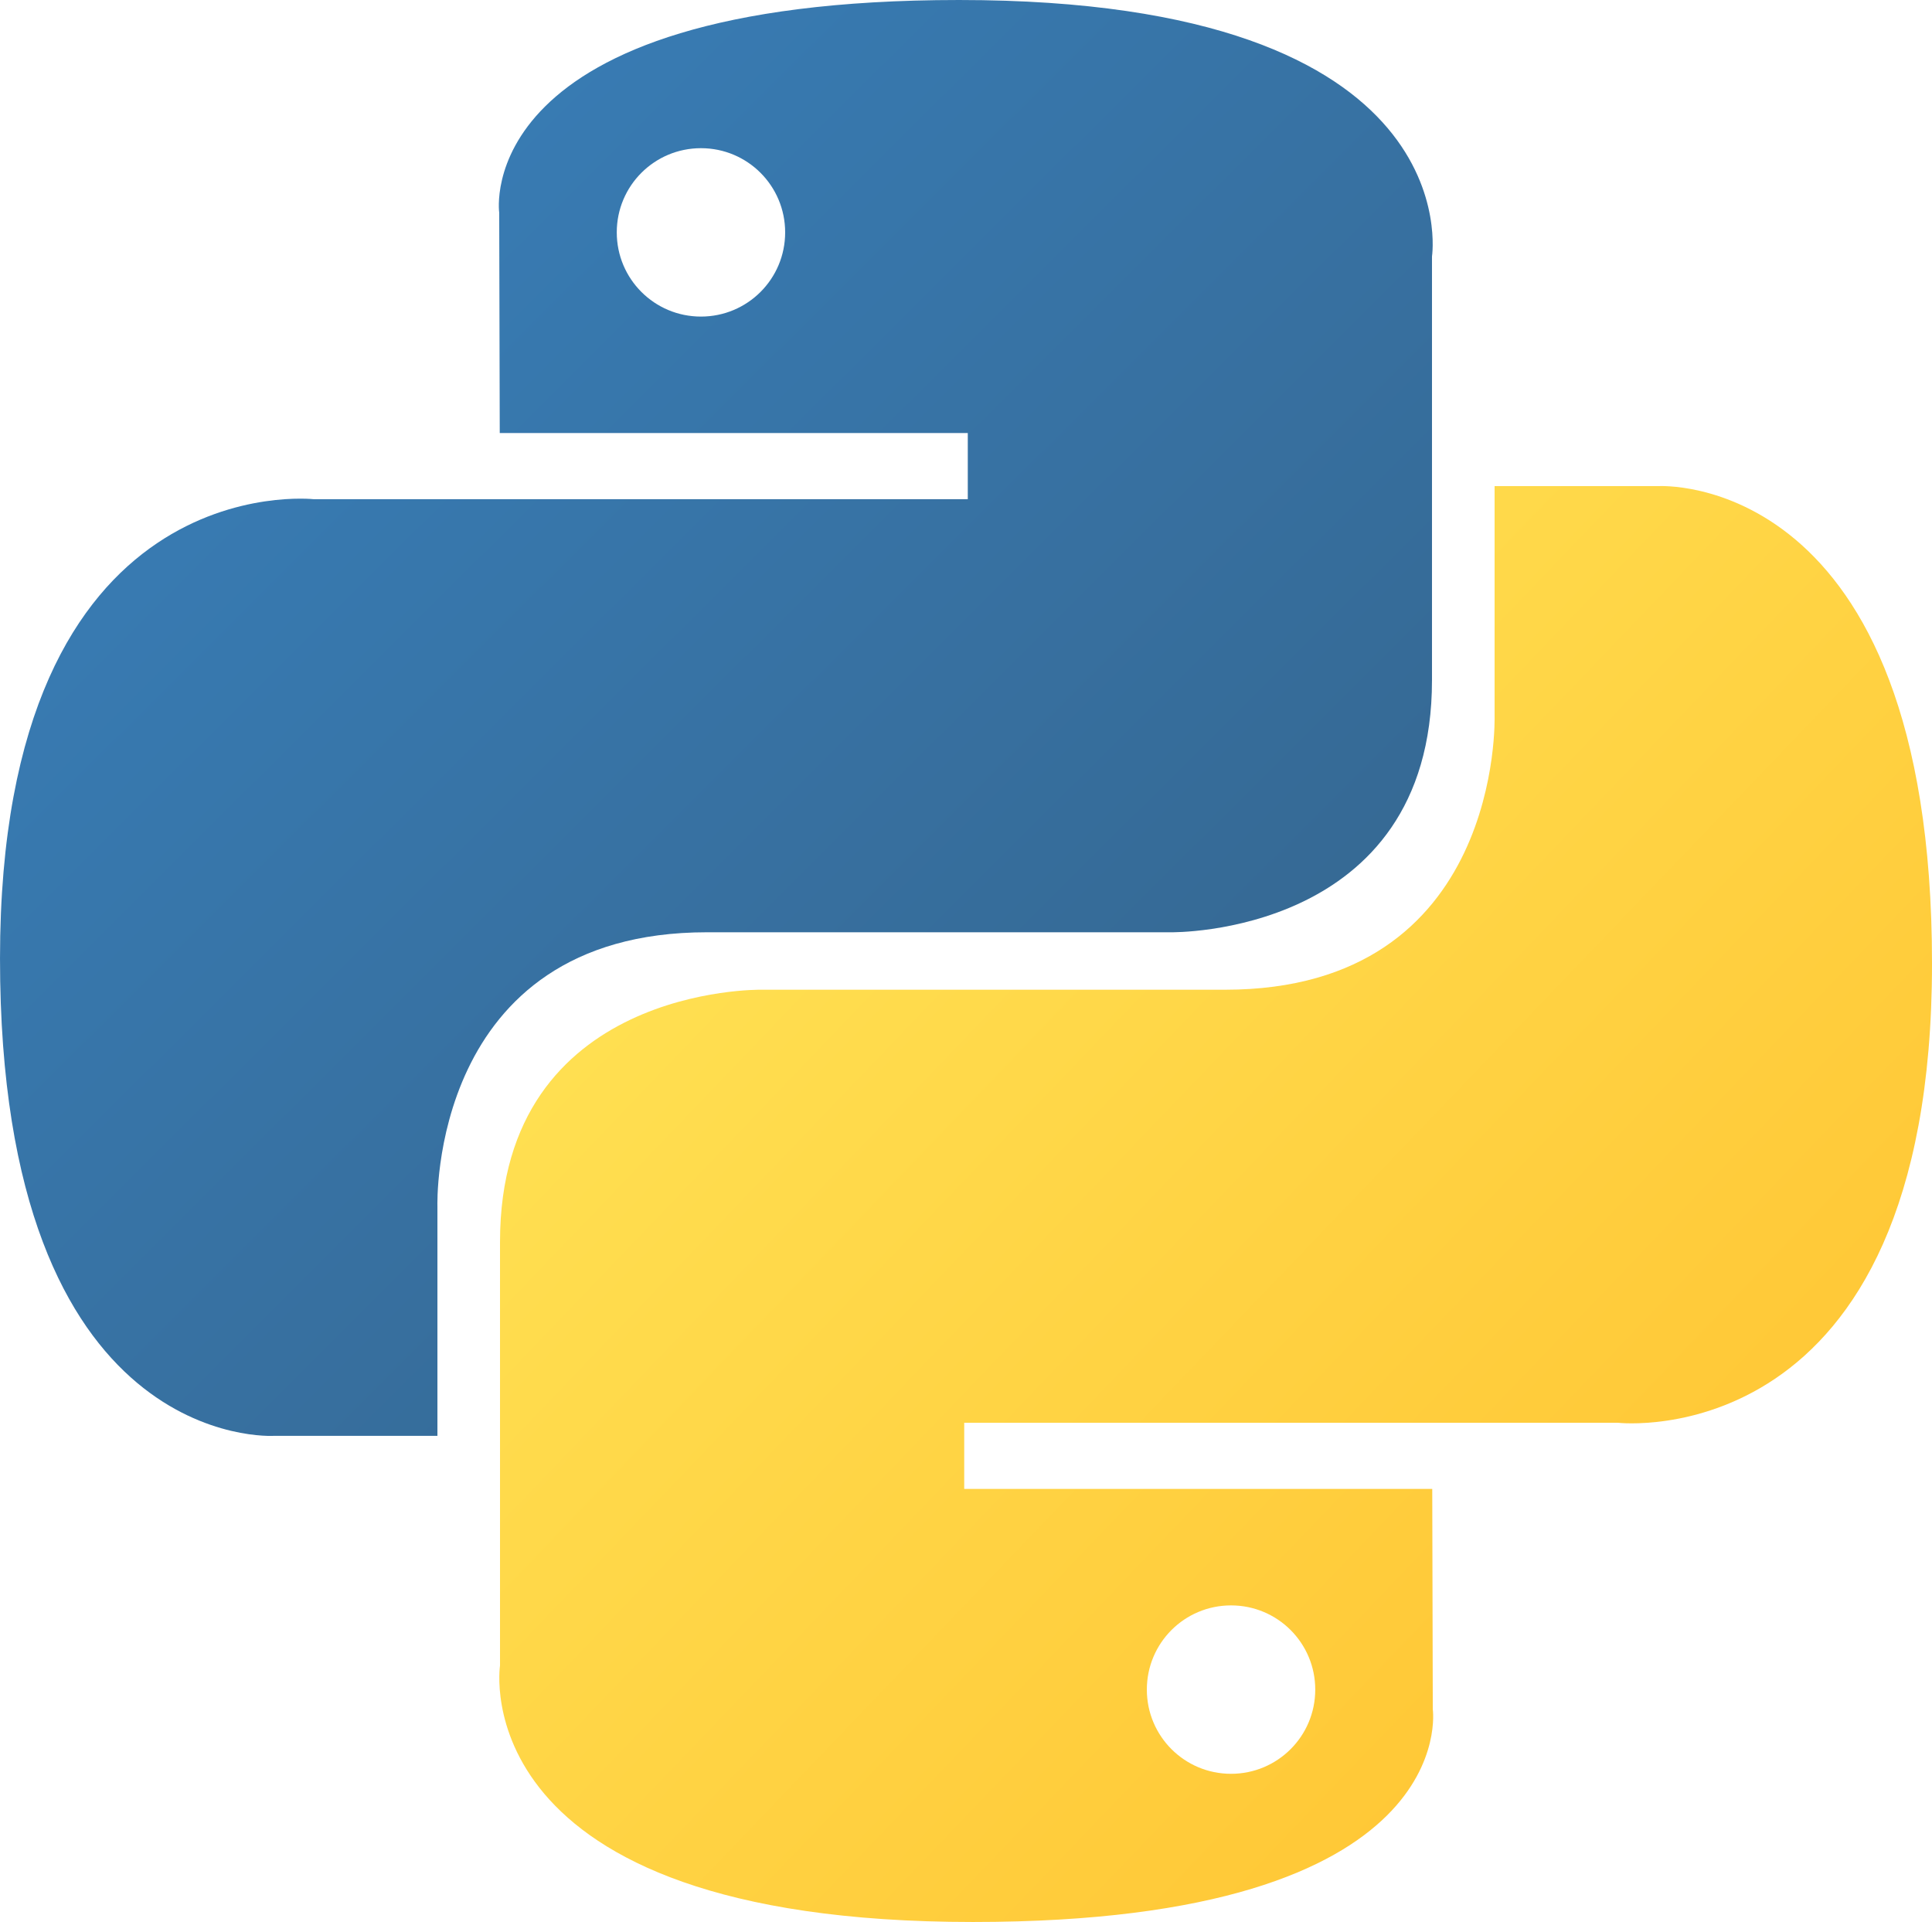
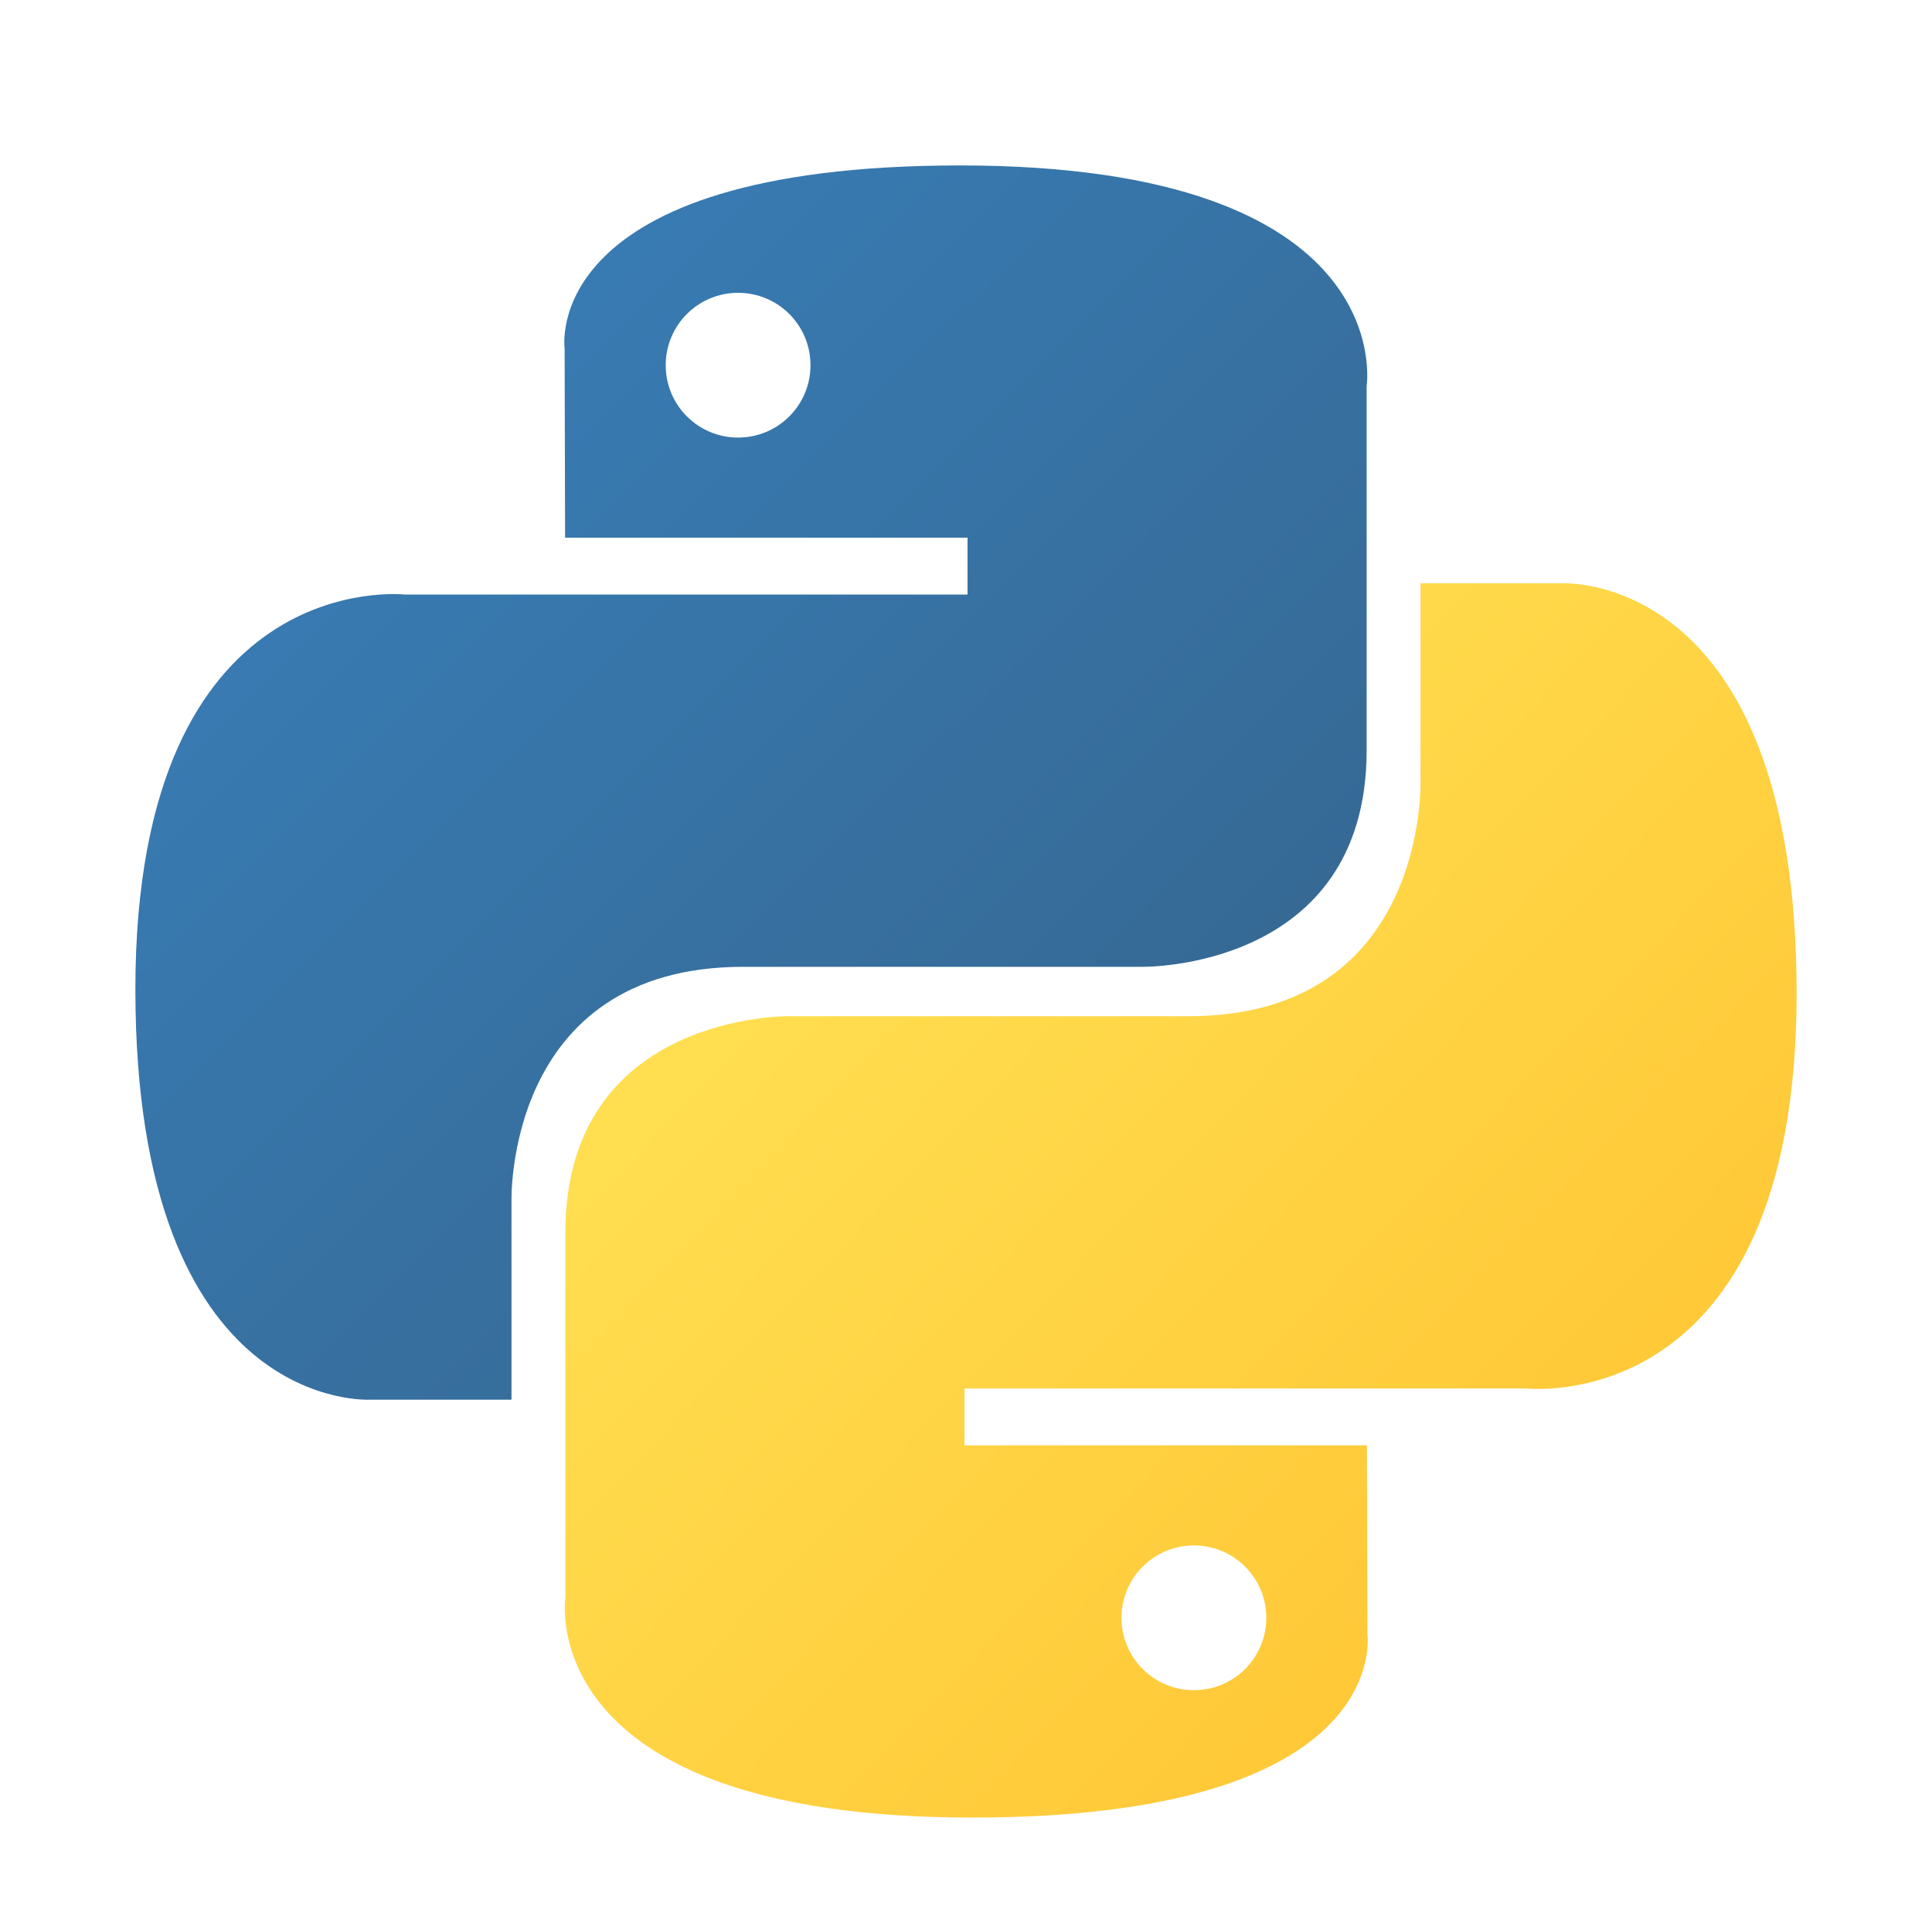
- <svg xmlns="http://www.w3.org/2000/svg" xmlns:xlink="http://www.w3.org/1999/xlink" width="110.421" height="109.846" id="svg2169" version="1.0">
-   <defs id="defs2171">
+ <svg xmlns="http://www.w3.org/2000/svg" xmlns:xlink="http://www.w3.org/1999/xlink" width="128.421" height="127.846">
+   <defs>
    <linearGradient id="linearGradient11301">
-       <stop id="stop11303" offset="0" style="stop-color:#ffe052;stop-opacity:1" />
-       <stop id="stop11305" offset="1" style="stop-color:#ffc331;stop-opacity:1" />
+       <stop stop-color="#ffe052" offset="0" id="stop11303" />
+       <stop stop-color="#ffc331" offset="1" id="stop11305" />
    </linearGradient>
-     <linearGradient gradientUnits="userSpaceOnUse" y2="168.101" x2="147.777" y1="111.921" x1="89.137" id="linearGradient11307" xlink:href="#linearGradient11301" />
+     <linearGradient xlink:href="#linearGradient11301" id="linearGradient11307" x1="0.191" y1="0.203" x2="0.907" y2="0.888" />
    <linearGradient id="linearGradient9515">
-       <stop id="stop9517" offset="0" style="stop-color:#387eb8;stop-opacity:1" />
-       <stop id="stop9519" offset="1" style="stop-color:#366994;stop-opacity:1" />
+       <stop stop-color="#387eb8" offset="0" id="stop9517" />
+       <stop stop-color="#366994" offset="1" id="stop9519" />
    </linearGradient>
-     <linearGradient gradientUnits="userSpaceOnUse" y2="131.853" x2="110.149" y1="77.07" x1="55.549" id="linearGradient9521" xlink:href="#linearGradient9515" />
+     <linearGradient xlink:href="#linearGradient9515" id="linearGradient9521" x1="0.13" y1="0.117" x2="0.796" y2="0.785" />
  </defs>
-   <g id="layer1" transform="translate(-473.3609,-251.7249)">
-     <g id="g1894" transform="translate(428.4234,184.2561)">
-       <path style="opacity:1;color:#000000;fill:url(#linearGradient9521);fill-opacity:1;fill-rule:nonzero;stroke:none;stroke-width:1;stroke-linecap:butt;stroke-linejoin:miter;marker:none;marker-start:none;marker-mid:none;marker-end:none;stroke-miterlimit:4;stroke-dasharray:none;stroke-dashoffset:0;stroke-opacity:1;visibility:visible;display:inline;overflow:visible" d="M 99.75,67.469 C 71.718,67.469 73.469,79.625 73.469,79.625 L 73.5,92.219 L 100.25,92.219 L 100.25,96 L 62.875,96 C 62.875,96 44.938,93.966 44.938,122.25 C 44.937,150.534 60.594,149.531 60.594,149.531 L 69.938,149.531 L 69.938,136.406 C 69.938,136.406 69.434,120.75 85.344,120.75 C 101.254,120.75 111.875,120.75 111.875,120.75 C 111.875,120.75 126.781,120.991 126.781,106.344 C 126.781,91.697 126.781,82.125 126.781,82.125 C 126.781,82.125 129.044,67.469 99.75,67.469 z M 85,75.938 C 87.661,75.937 89.812,78.089 89.812,80.75 C 89.813,83.411 87.661,85.562 85,85.562 C 82.339,85.563 80.188,83.411 80.188,80.75 C 80.187,78.089 82.339,75.938 85,75.938 z " id="path8615" />
-       <path id="path8620" d="M 100.546,177.315 C 128.578,177.315 126.827,165.159 126.827,165.159 L 126.796,152.565 L 100.046,152.565 L 100.046,148.784 L 137.421,148.784 C 137.421,148.784 155.359,150.818 155.359,122.534 C 155.359,94.249 139.702,95.252 139.702,95.252 L 130.359,95.252 L 130.359,108.377 C 130.359,108.377 130.862,124.034 114.952,124.034 C 99.042,124.034 88.421,124.034 88.421,124.034 C 88.421,124.034 73.515,123.793 73.515,138.44 C 73.515,153.087 73.515,162.659 73.515,162.659 C 73.515,162.659 71.252,177.315 100.546,177.315 z M 115.296,168.846 C 112.635,168.846 110.484,166.695 110.484,164.034 C 110.484,161.372 112.635,159.221 115.296,159.221 C 117.958,159.221 120.109,161.372 120.109,164.034 C 120.109,166.695 117.958,168.846 115.296,168.846 z " style="opacity:1;color:#000000;fill:url(#linearGradient11307);fill-opacity:1;fill-rule:nonzero;stroke:none;stroke-width:1;stroke-linecap:butt;stroke-linejoin:miter;marker:none;marker-start:none;marker-mid:none;marker-end:none;stroke-miterlimit:4;stroke-dasharray:none;stroke-dashoffset:0;stroke-opacity:1;visibility:visible;display:inline;overflow:visible" />
+   <g>
+     <rect fill="none" id="canvas_background" height="129.846" width="130.421" y="-1" x="-1" />
+   </g>
+   <g>
+     <g id="layer1">
+       <g id="g1894">
+         <path fill="url(#linearGradient9521)" fill-rule="nonzero" marker-start="none" marker-mid="none" marker-end="none" stroke-miterlimit="4" stroke-dashoffset="0" id="path8615" d="m63.812,11c-28.032,0 -26.281,12.156 -26.281,12.156l0.031,12.594l26.75,0l0,3.781l-37.375,0c0,0 -17.938,-2.034 -17.938,26.25c-0,28.284 15.656,27.281 15.656,27.281l9.344,0l0,-13.125c0,0 -0.504,-15.656 15.406,-15.656c15.91,0 26.531,0 26.531,0c0,0 14.906,0.241 14.906,-14.406c0,-14.647 0,-24.219 0,-24.219c0,-0 2.263,-14.656 -27.031,-14.656zm-14.75,8.469c2.661,-0 4.812,2.151 4.812,4.812c0,2.661 -2.151,4.812 -4.812,4.812c-2.661,0 -4.812,-2.151 -4.812,-4.812c-0,-2.661 2.151,-4.812 4.812,-4.812z" />
+         <path fill="url(#linearGradient11307)" fill-rule="nonzero" marker-start="none" marker-mid="none" marker-end="none" stroke-miterlimit="4" stroke-dashoffset="0" d="m64.609,120.846c28.032,0 26.281,-12.156 26.281,-12.156l-0.031,-12.594l-26.75,0l0,-3.781l37.375,0c0,0 17.938,2.034 17.938,-26.25c0,-28.284 -15.656,-27.281 -15.656,-27.281l-9.344,0l0,13.125c0,0 0.504,15.656 -15.406,15.656c-15.91,0 -26.531,0 -26.531,0c0,0 -14.906,-0.241 -14.906,14.406c0,14.647 0,24.219 0,24.219c0,0 -2.263,14.656 27.031,14.656zm14.75,-8.469c-2.661,0 -4.812,-2.151 -4.812,-4.812c0,-2.661 2.151,-4.812 4.812,-4.812c2.661,0 4.812,2.151 4.812,4.812c0,2.661 -2.151,4.812 -4.812,4.812z" id="path8620" />
+       </g>
    </g>
  </g>
</svg>
